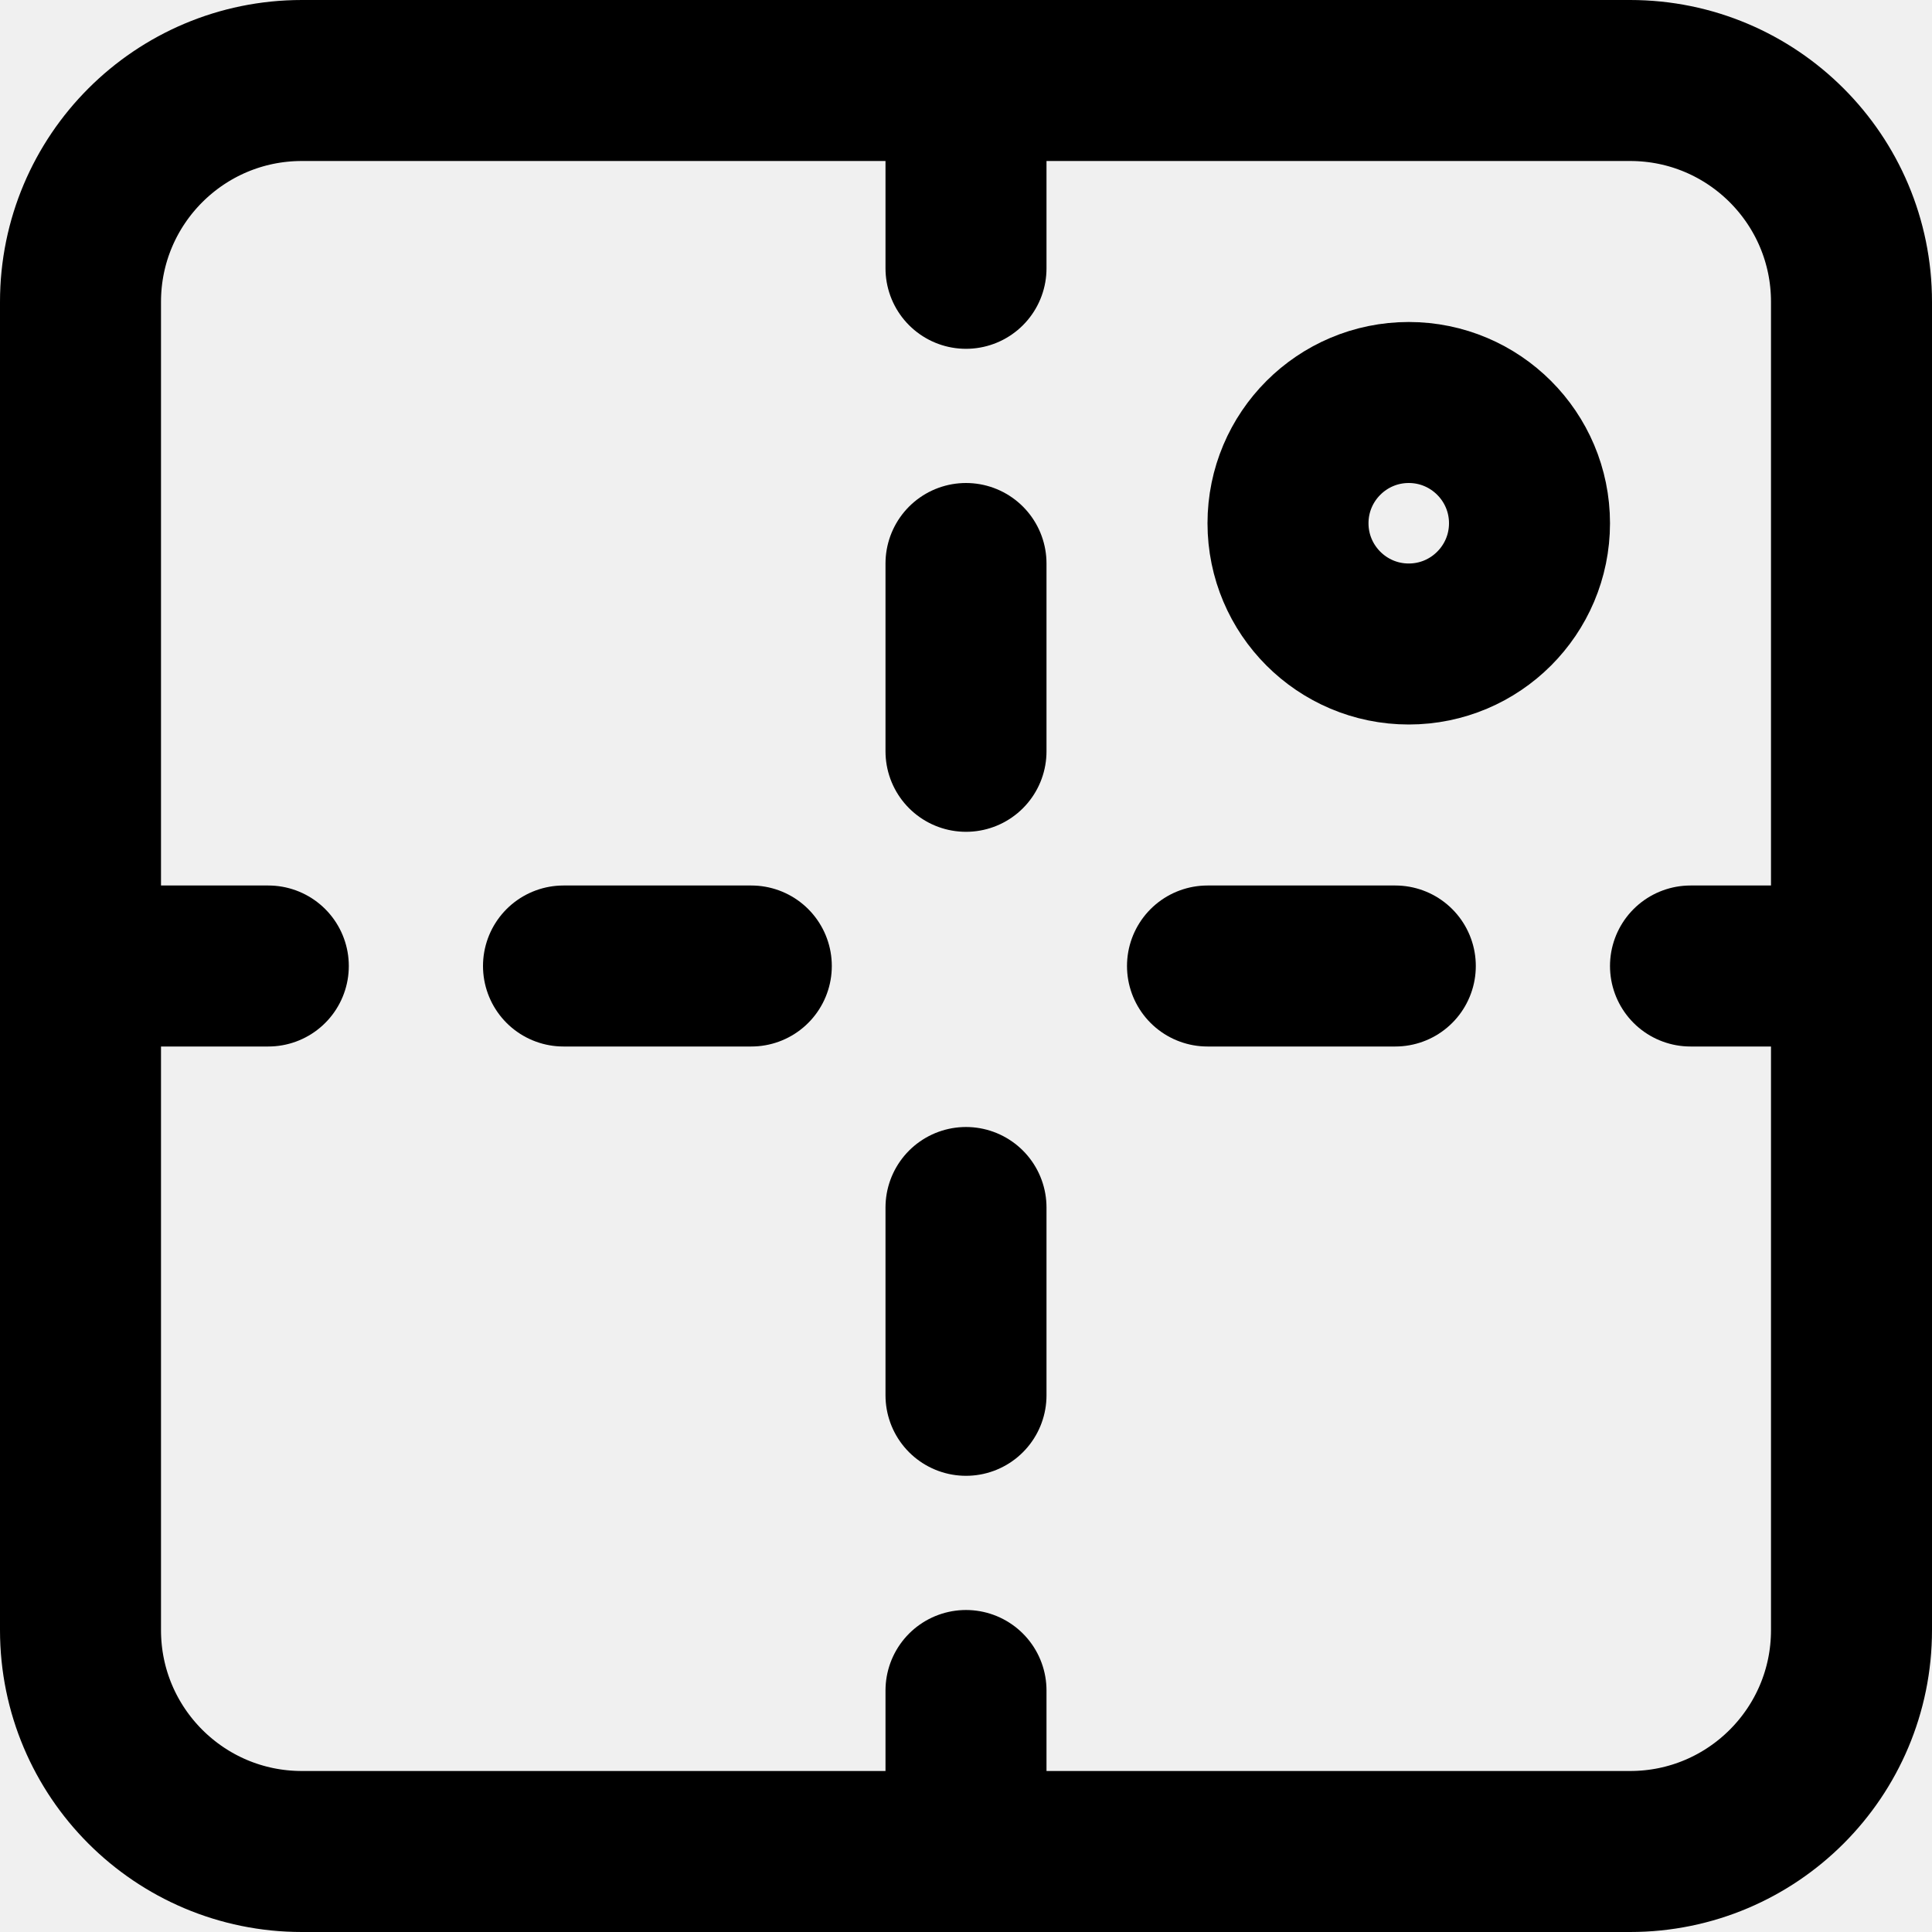
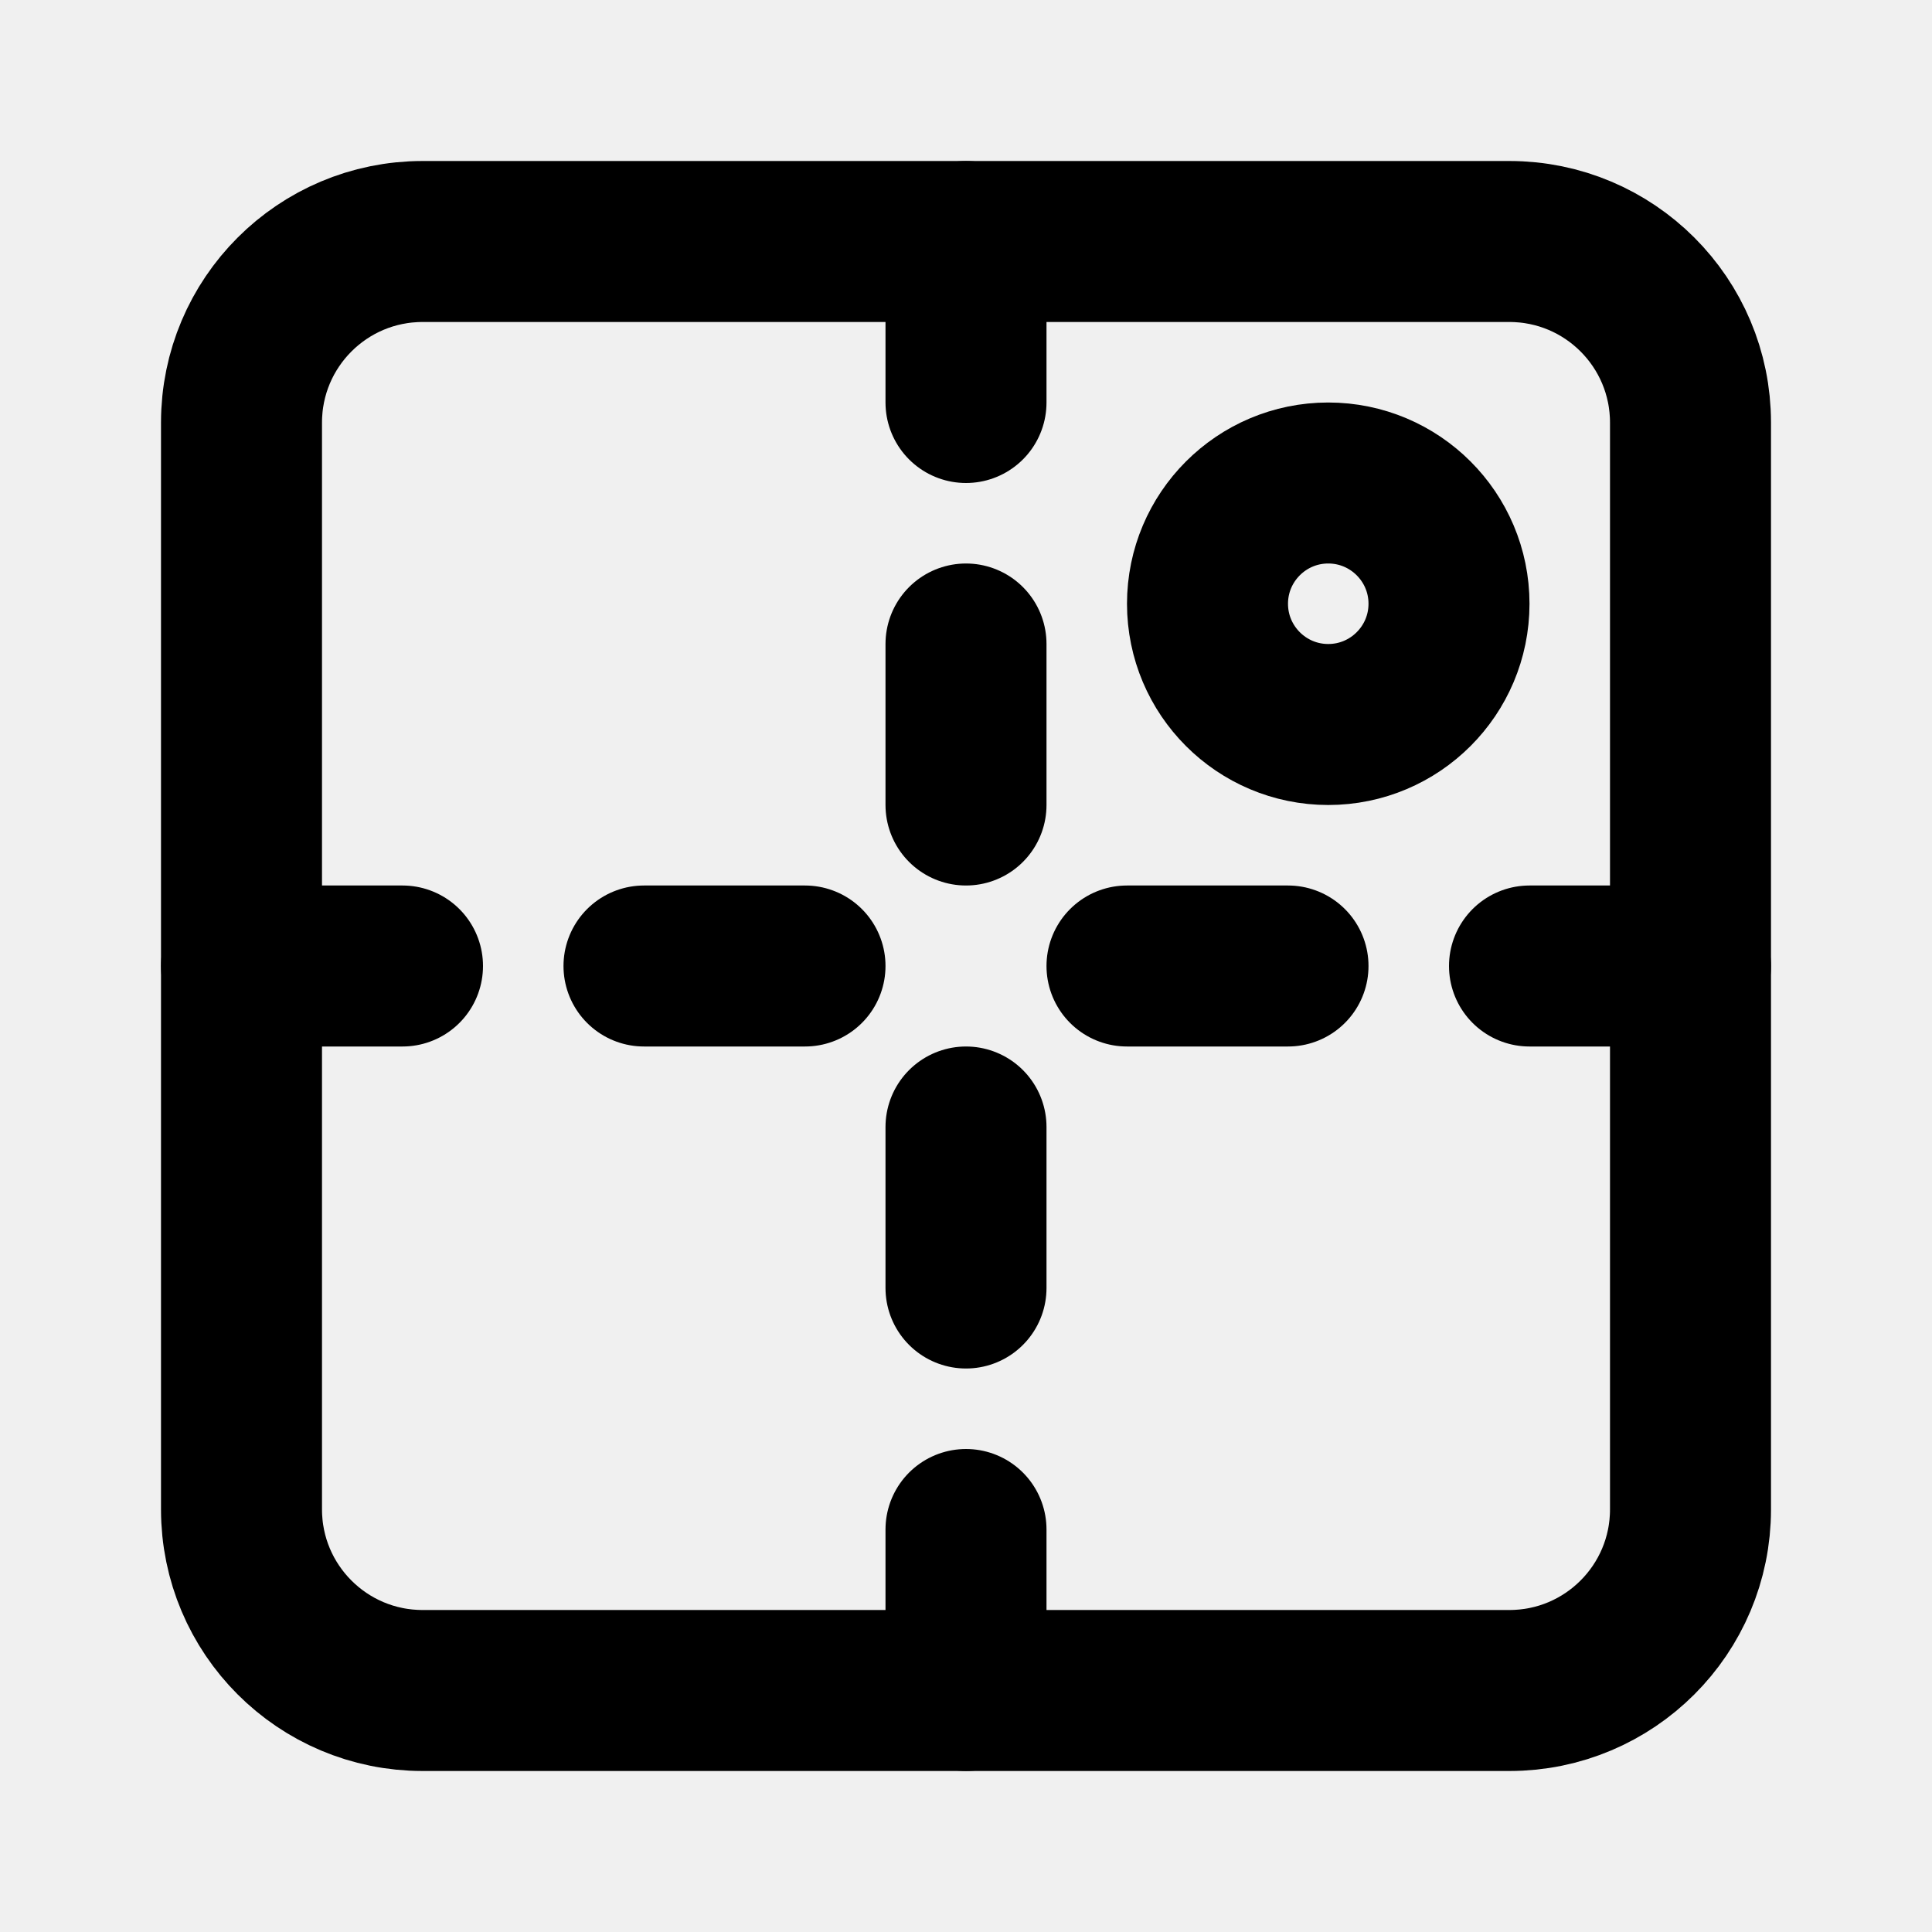
<svg xmlns="http://www.w3.org/2000/svg" width="24" height="24" viewBox="0 0 24 24" fill="none">
-   <g clip-path="url(#clip0_2407_423)">
-     <path d="M17.333 12H15" stroke="black" stroke-width="2" stroke-linecap="round" stroke-linejoin="round" />
-     <path d="M23.333 12H21" stroke="black" stroke-width="2" stroke-linecap="round" stroke-linejoin="round" />
-     <path d="M3.333 12H1" stroke="black" stroke-width="2" stroke-linecap="round" stroke-linejoin="round" />
-     <path d="M9.333 12H7" stroke="black" stroke-width="2" stroke-linecap="round" stroke-linejoin="round" />
-     <path d="M12 9.333V7" stroke="black" stroke-width="2" stroke-linecap="round" stroke-linejoin="round" />
-     <path d="M12 17.333V15" stroke="black" stroke-width="2" stroke-linecap="round" stroke-linejoin="round" />
-     <path d="M12 23.333V21" stroke="black" stroke-width="2" stroke-linecap="round" stroke-linejoin="round" />
-     <path d="M12 3.333V1" stroke="black" stroke-width="2" stroke-linecap="round" stroke-linejoin="round" />
-     <path d="M17.5 8C18.328 8 19 7.328 19 6.5C19 5.672 18.328 5 17.5 5C16.672 5 16 5.672 16 6.5C16 7.328 16.672 8 17.5 8Z" stroke="black" stroke-width="2" stroke-linecap="round" stroke-linejoin="round" />
-     <path d="M20.25 1H3.75C2.231 1 1 2.231 1 3.75V20.25C1 21.769 2.231 23 3.75 23H20.25C21.769 23 23 21.769 23 20.25V3.75C23 2.231 21.769 1 20.25 1Z" stroke="black" stroke-width="2" stroke-linecap="round" stroke-linejoin="round" />
-   </g>
-   <defs>
-     <clipPath id="clip0_2407_423">
-       <rect width="24" height="24" fill="white" />
-     </clipPath>
-   </defs>
+   <path d="M16 12H14" stroke="black" stroke-width="2" stroke-linecap="round" stroke-linejoin="round" />
+   <path d="M21 12H19" stroke="black" stroke-width="2" stroke-linecap="round" stroke-linejoin="round" />
+   <path d="M5 12H3" stroke="black" stroke-width="2" stroke-linecap="round" stroke-linejoin="round" />
+   <path d="M10 12H8" stroke="black" stroke-width="2" stroke-linecap="round" stroke-linejoin="round" />
+   <path d="M12 10V8" stroke="black" stroke-width="2" stroke-linecap="round" stroke-linejoin="round" />
+   <path d="M12 16V14" stroke="black" stroke-width="2" stroke-linecap="round" stroke-linejoin="round" />
+   <path d="M12 21V19" stroke="black" stroke-width="2" stroke-linecap="round" stroke-linejoin="round" />
+   <path d="M12 5V3" stroke="black" stroke-width="2" stroke-linecap="round" stroke-linejoin="round" />
+   <path d="M16.5 9C17.328 9 18 8.328 18 7.5C18 6.672 17.328 6 16.5 6C15.672 6 15 6.672 15 7.5C15 8.328 15.672 9 16.5 9Z" stroke="black" stroke-width="2" stroke-linecap="round" stroke-linejoin="round" />
+   <path d="M18.75 3H5.25C4.007 3 3 4.007 3 5.25V18.75C3 19.993 4.007 21 5.25 21H18.75C19.993 21 21 19.993 21 18.75V5.25C21 4.007 19.993 3 18.75 3Z" stroke="black" stroke-width="2" stroke-linecap="round" stroke-linejoin="round" />
</svg>
